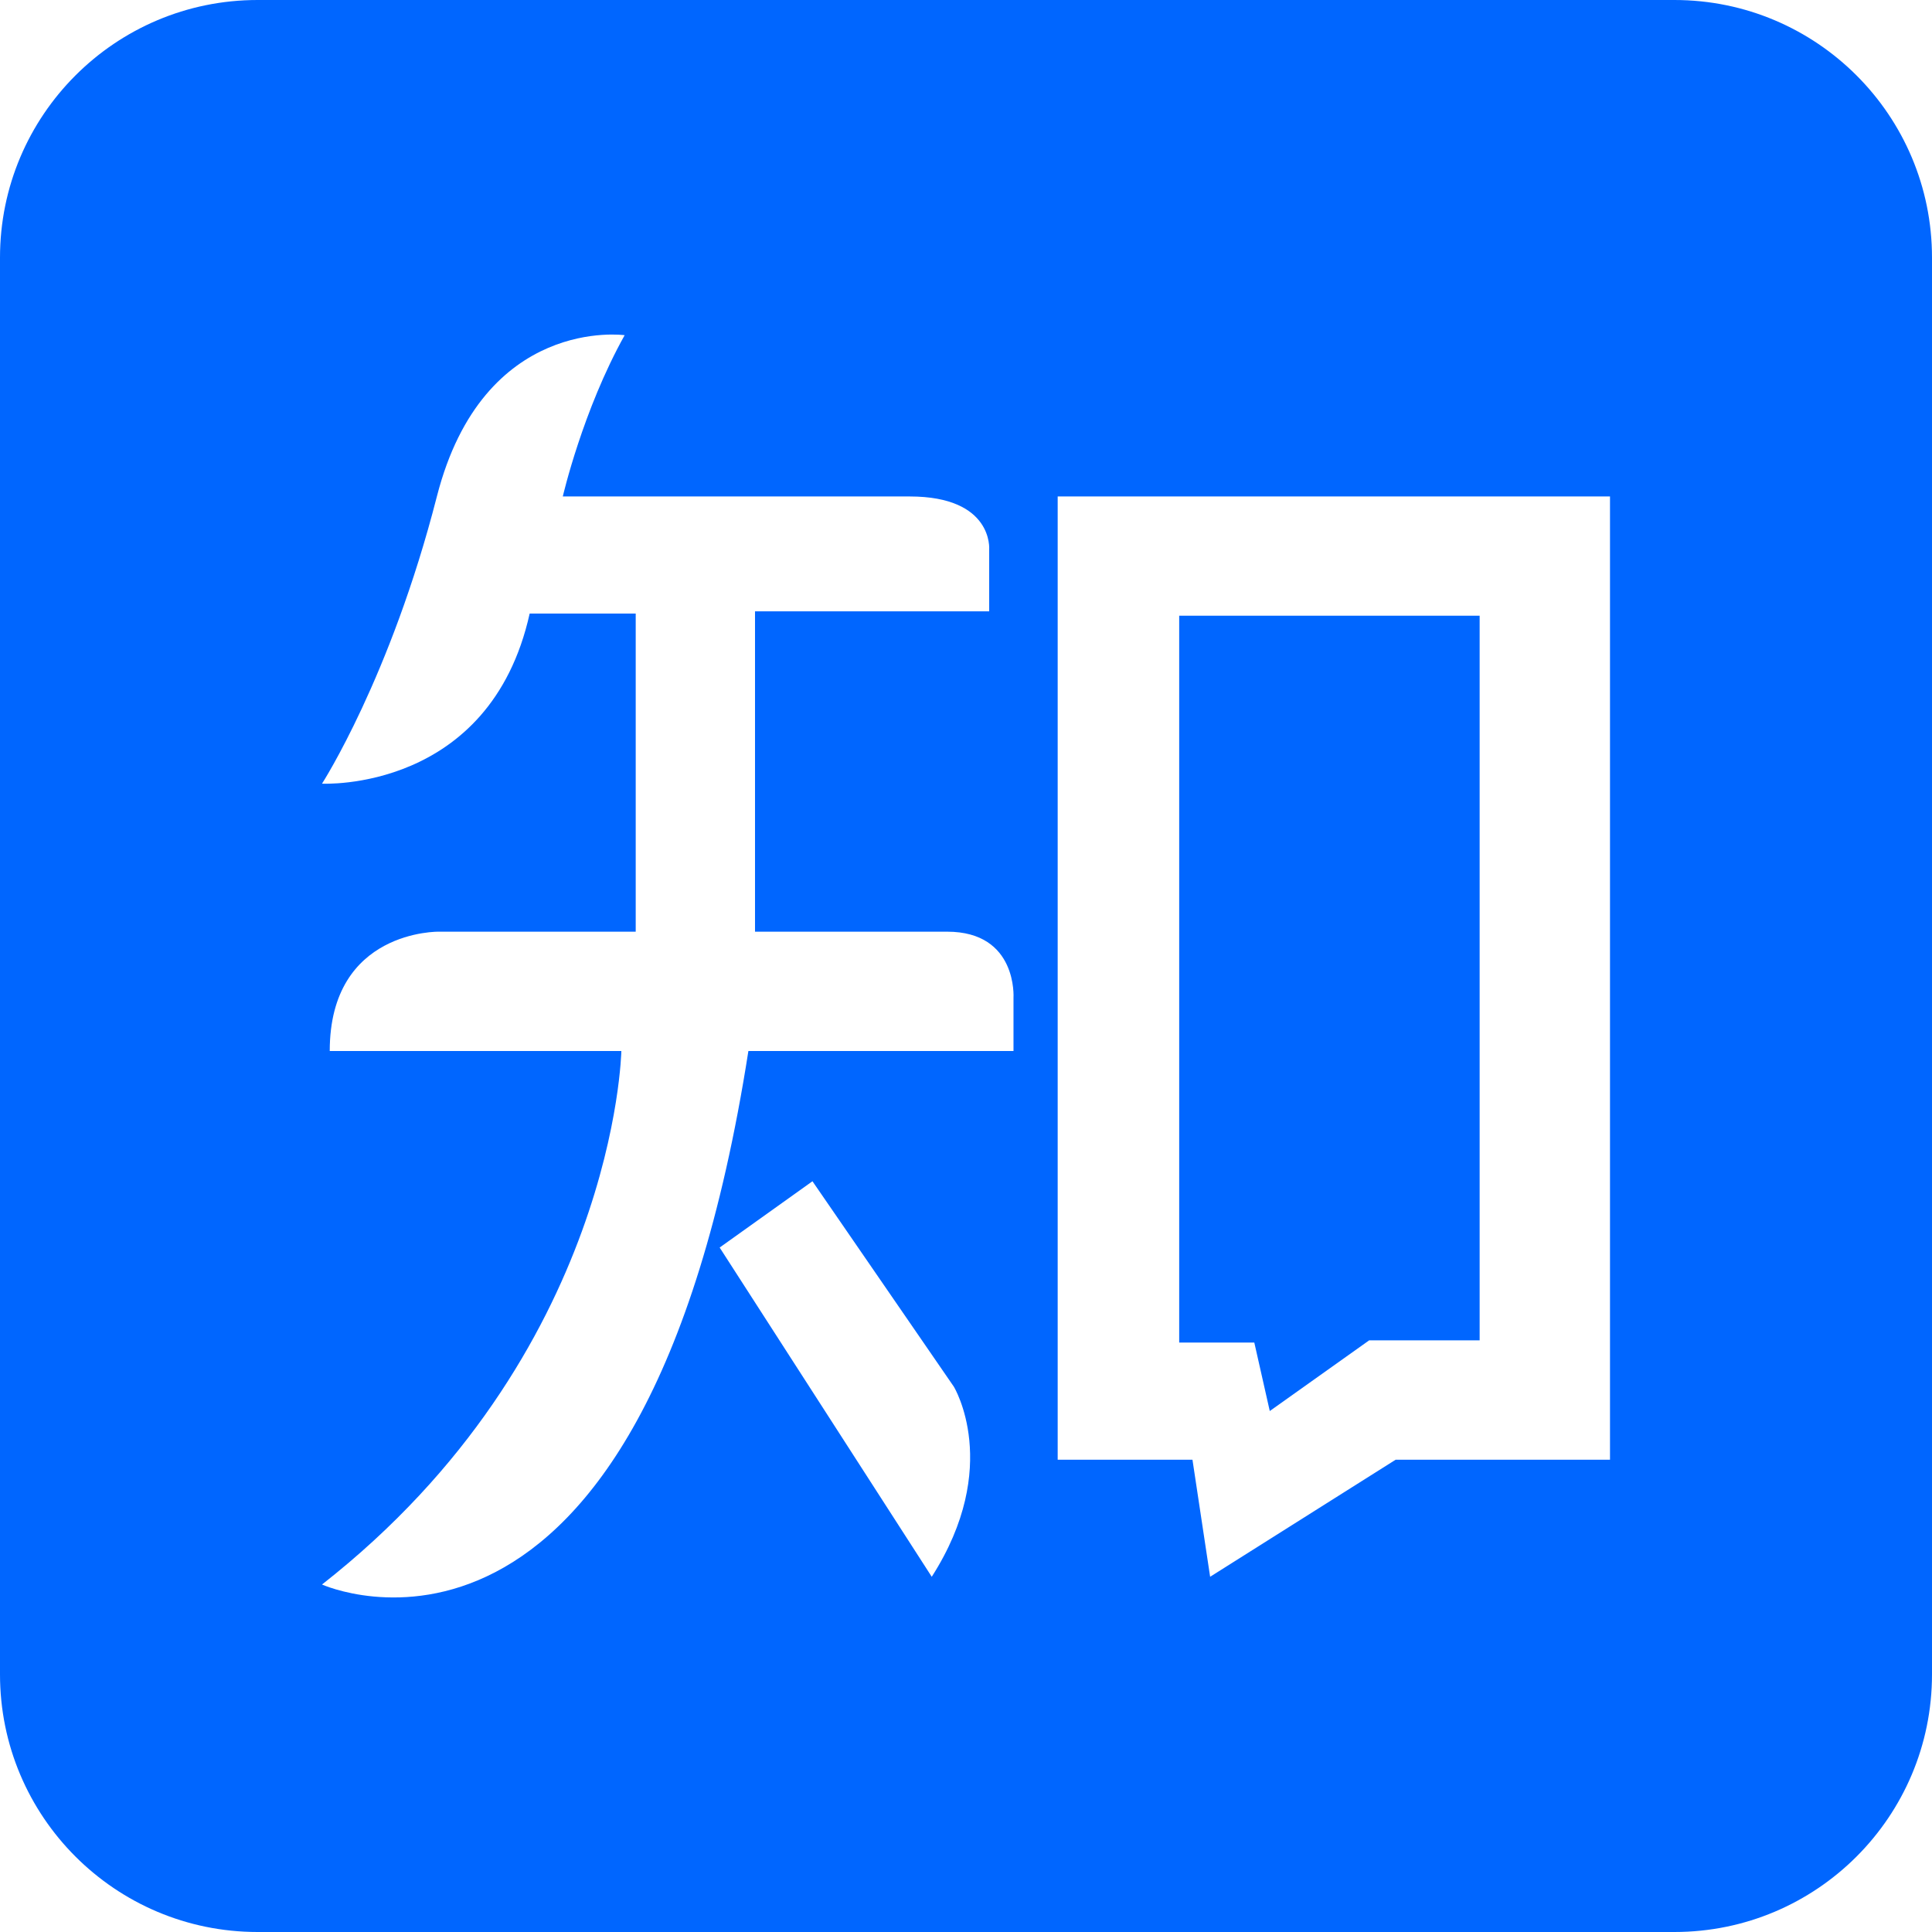
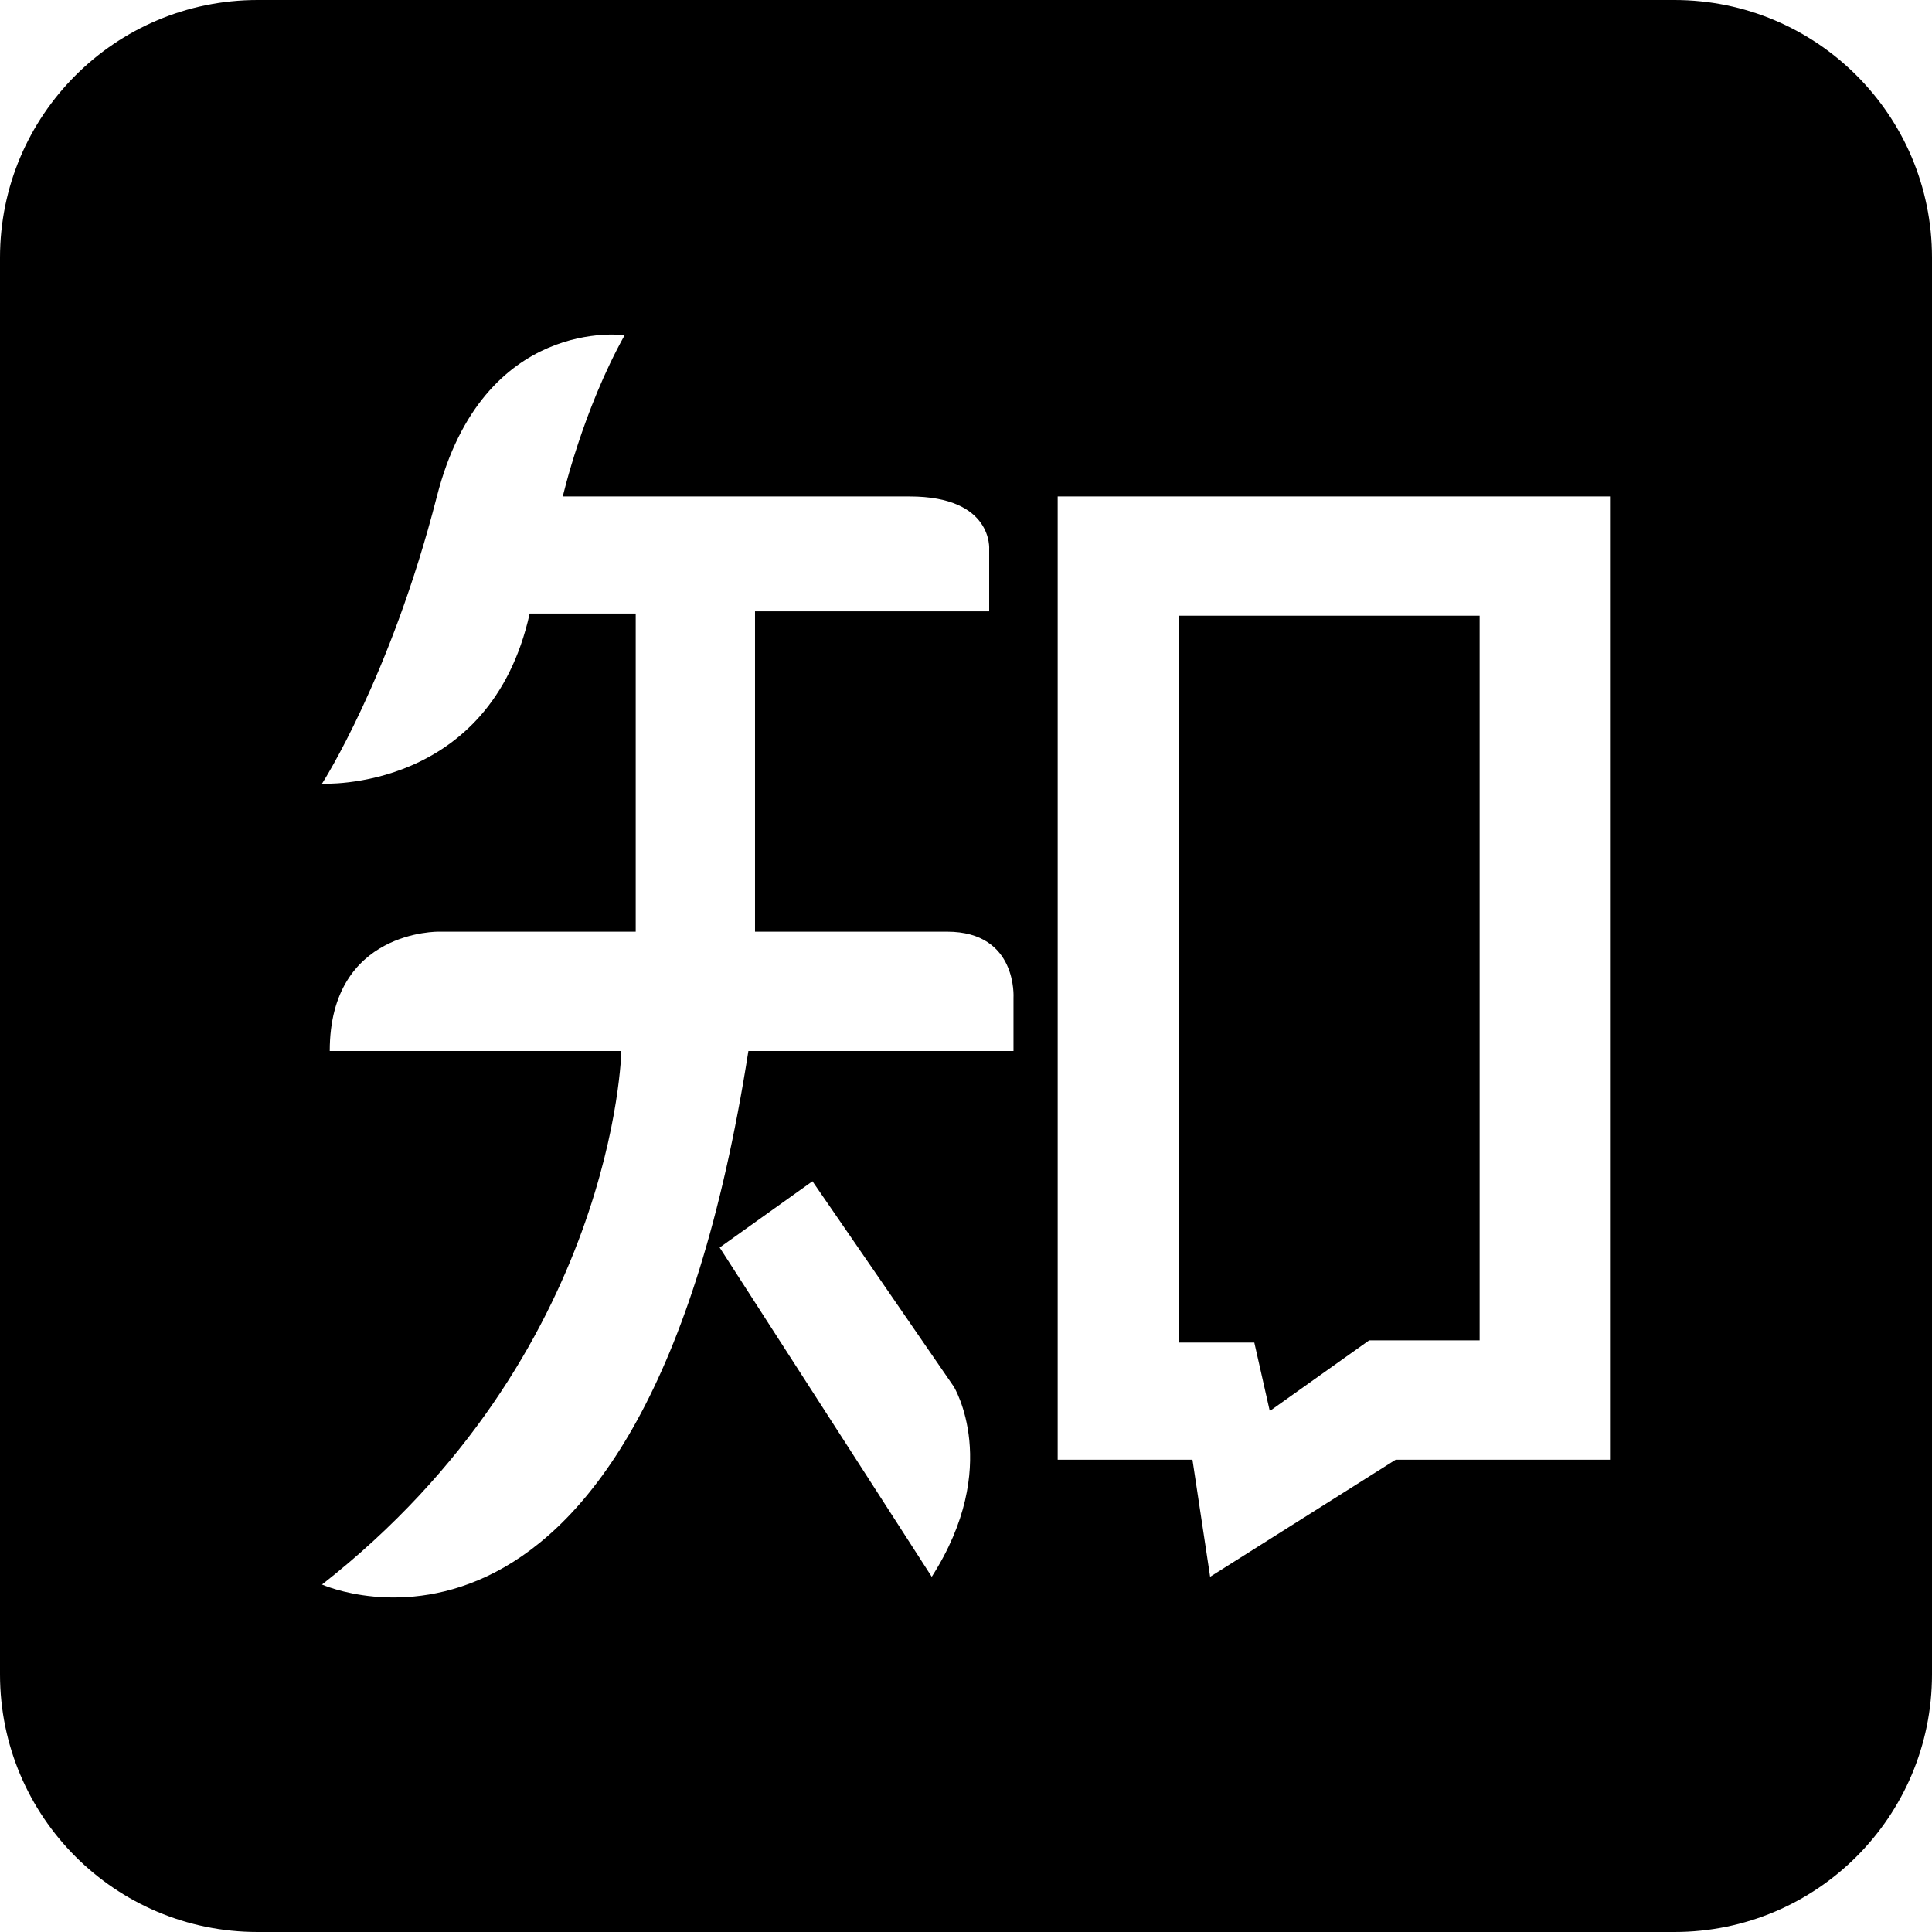
<svg xmlns="http://www.w3.org/2000/svg" viewBox="51.2 51.2 921.6 921.6" width="2500" height="2500">
-   <path fill="#06F" d="M656.906 724.29l47.422-33.725h52.69V344.9h-143.32v346.726h35.83z" />
-   <path fill="#06F" d="M849.92 51.2H174.08c-67.866 0-122.88 55.014-122.88 122.88v675.84c0 67.866 55.014 122.88 122.88 122.88h675.84c67.866 0 122.88-55.014 122.88-122.88V174.08c0-67.866-55.014-122.88-122.88-122.88zM495.662 803.348l-101.171-157.05 44.267-31.616 67.451 98.007c-.005 0 23.179 37.995-10.547 90.66zm38.994-276.1v25.292H408.197C357.612 876.068 204.8 807.045 204.8 807.045 344.965 697.18 347.597 552.54 347.597 552.54H208.492c0-57.958 52.162-56.914 52.162-56.914h93.793V343.87h-50.585c-18.965 85.366-99.062 81.152-99.062 81.152s32.67-50.585 54.8-137c22.128-86.421 89.574-76.929 89.574-76.929-20.02 35.83-29.507 76.928-29.507 76.928H485.12c40.049 0 37.94 25.293 37.94 25.293v29.512H411.355v152.806h91.684c33.725 0 31.616 31.616 31.616 31.616zM819.2 747.5H716.974l-88.52 55.848-8.427-55.848h-64.292V288.015H819.2V747.5z" />
+   <path fill="#000000" d="M656.906 724.29l47.422-33.725h52.69V344.9h-143.32v346.726h35.83z" />
+   <path fill="#000000" d="M849.92 51.2H174.08c-67.866 0-122.88 55.014-122.88 122.88v675.84c0 67.866 55.014 122.88 122.88 122.88h675.84c67.866 0 122.88-55.014 122.88-122.88V174.08c0-67.866-55.014-122.88-122.88-122.88zM495.662 803.348l-101.171-157.05 44.267-31.616 67.451 98.007c-.005 0 23.179 37.995-10.547 90.66zm38.994-276.1v25.292H408.197C357.612 876.068 204.8 807.045 204.8 807.045 344.965 697.18 347.597 552.54 347.597 552.54H208.492c0-57.958 52.162-56.914 52.162-56.914h93.793V343.87h-50.585c-18.965 85.366-99.062 81.152-99.062 81.152s32.67-50.585 54.8-137c22.128-86.421 89.574-76.929 89.574-76.929-20.02 35.83-29.507 76.928-29.507 76.928H485.12c40.049 0 37.94 25.293 37.94 25.293v29.512H411.355v152.806h91.684c33.725 0 31.616 31.616 31.616 31.616zM819.2 747.5H716.974l-88.52 55.848-8.427-55.848h-64.292V288.015H819.2V747.5z" />
</svg>
